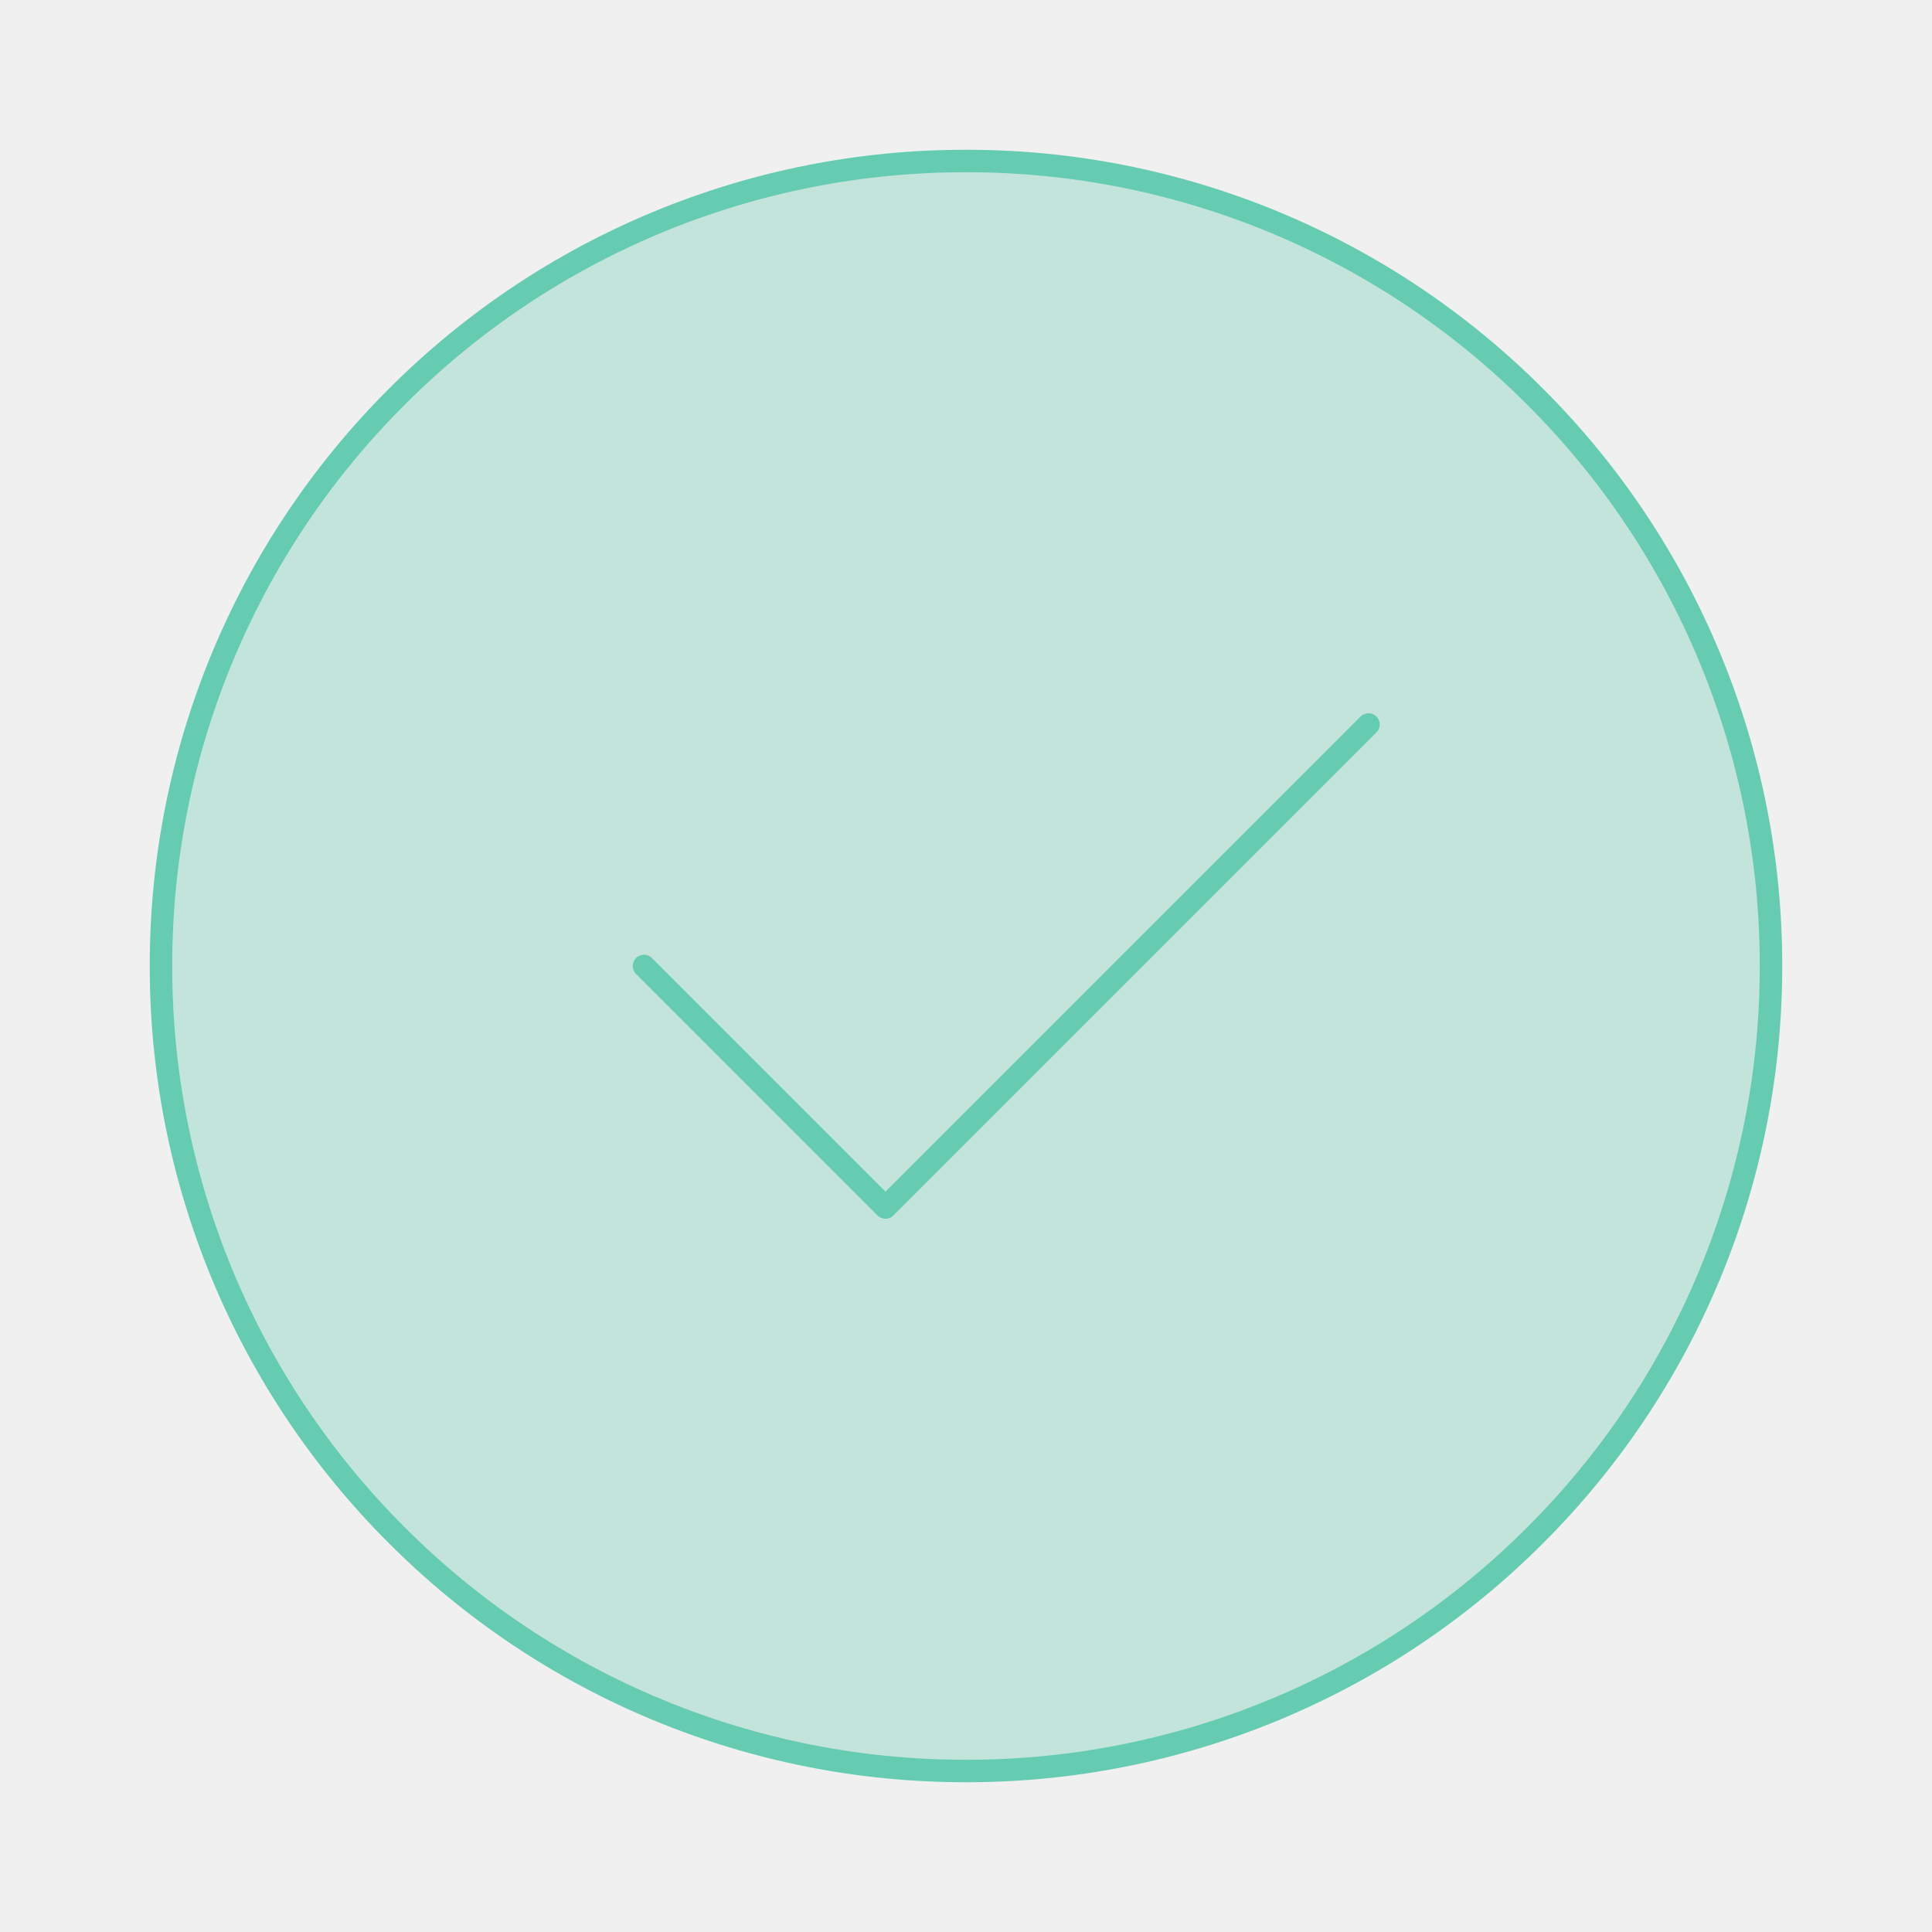
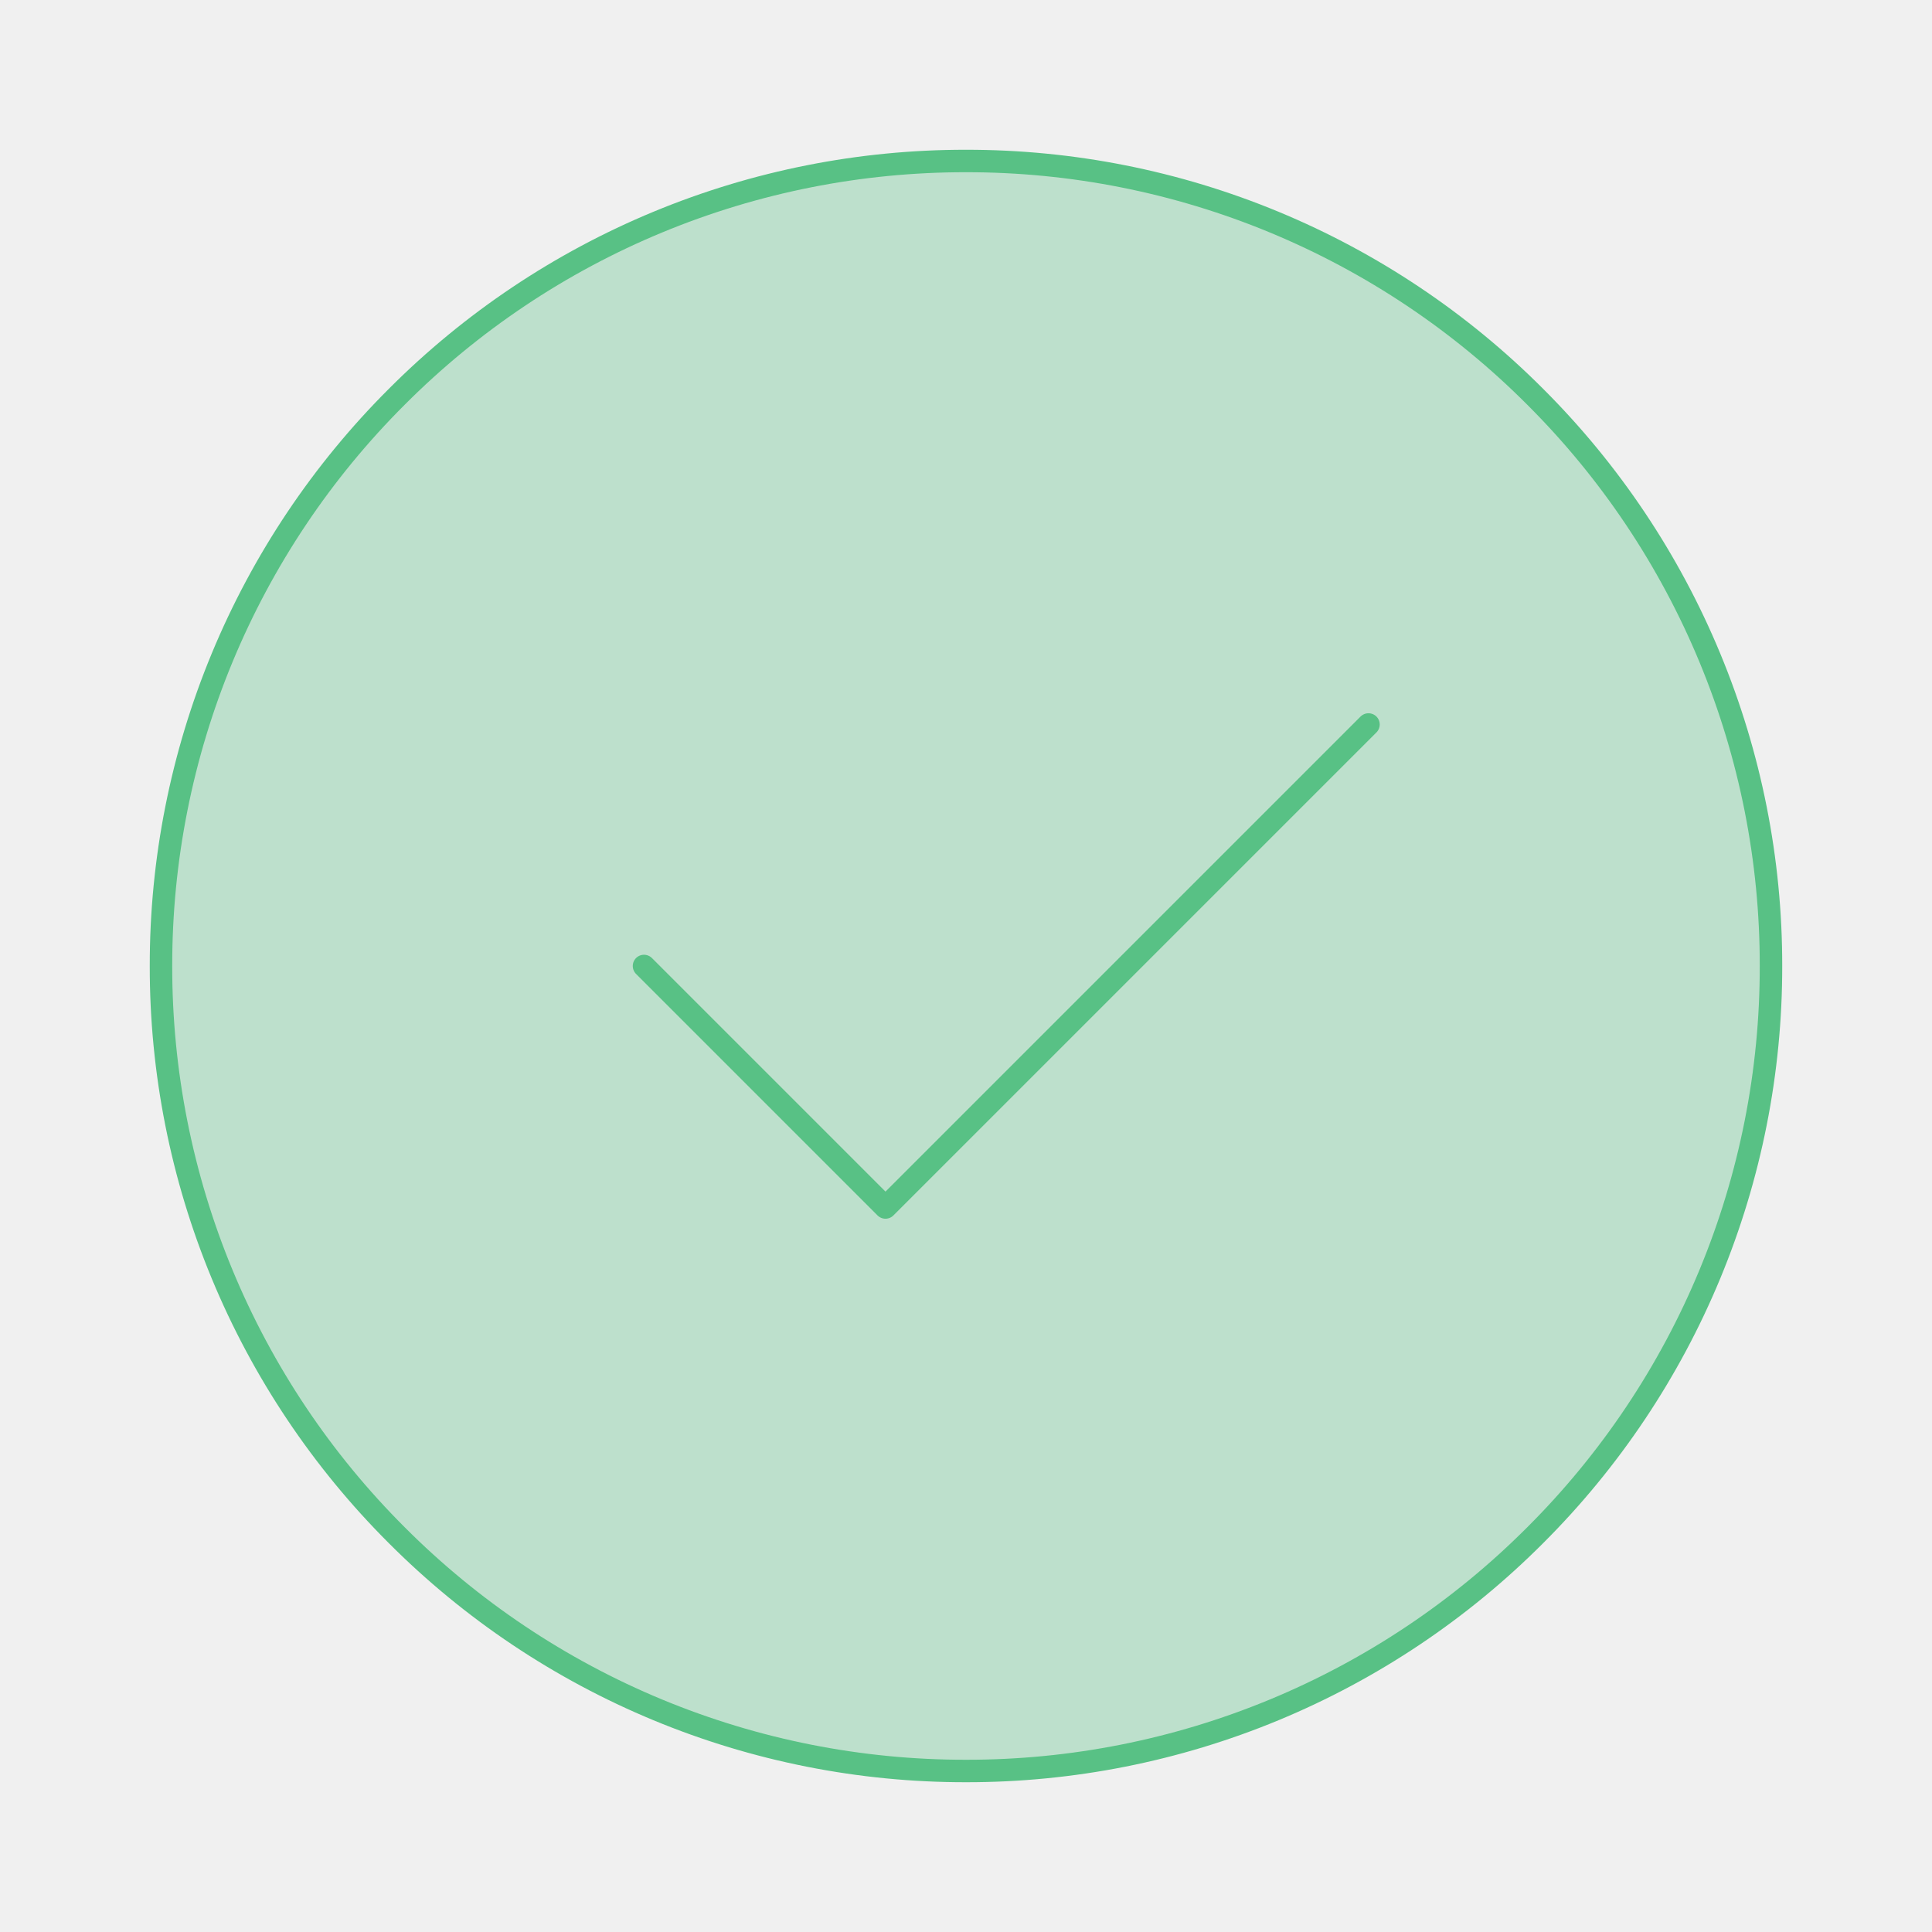
<svg xmlns="http://www.w3.org/2000/svg" width="170" height="170" viewBox="0 0 170 170" fill="none">
-   <mask id="mask0_398_2717" style="mask-type:luminance" maskUnits="userSpaceOnUse" x="13" y="13" width="144" height="144">
-     <path d="M84.999 155.833C94.303 155.845 103.517 154.018 112.112 150.457C120.708 146.897 128.515 141.673 135.085 135.086C141.672 128.516 146.896 120.709 150.456 112.113C154.017 103.518 155.844 94.303 155.832 85C155.844 75.696 154.017 66.482 150.456 57.887C146.896 49.291 141.672 41.484 135.085 34.914C128.515 28.327 120.708 23.103 112.112 19.543C103.517 15.982 94.303 14.155 84.999 14.167C75.695 14.155 66.481 15.982 57.886 19.543C49.29 23.103 41.483 28.327 34.913 34.914C28.326 41.484 23.102 49.291 19.541 57.887C15.981 66.482 14.154 75.696 14.166 85C14.154 94.303 15.981 103.518 19.541 112.113C23.102 120.709 28.326 128.516 34.913 135.086C41.483 141.673 49.29 146.897 57.886 150.457C66.481 154.018 75.695 155.845 84.999 155.833Z" fill="#555555" stroke="white" stroke-width="1.977" stroke-linejoin="round" />
-     <path d="M56.666 84.999L77.915 106.25L120.416 63.749" stroke="white" stroke-width="1.977" stroke-linecap="round" stroke-linejoin="round" />
+   <mask id="mask0_636_5258" style="mask-type:luminance" maskUnits="userSpaceOnUse" x="13" y="13" width="144" height="144">
+     <path d="M84.999 155.833C94.303 155.844 103.517 154.017 112.112 150.457C120.708 146.896 128.515 141.673 135.085 135.086C141.672 128.515 146.896 120.708 150.456 112.113C154.017 103.517 155.844 94.303 155.832 84.999C155.844 75.696 154.017 66.481 150.456 57.886C146.896 49.291 141.672 41.484 135.085 34.913C128.515 28.326 120.708 23.102 112.112 19.542C103.517 15.982 94.303 14.155 84.999 14.166C75.695 14.155 66.481 15.982 57.886 19.542C49.29 23.102 41.483 28.326 34.913 34.913C28.326 41.484 23.102 49.291 19.541 57.886C15.981 66.481 14.154 75.696 14.166 84.999C14.154 94.303 15.981 103.517 19.541 112.113C23.102 120.708 28.326 128.515 34.913 135.086C41.483 141.673 49.29 146.896 57.886 150.457C66.481 154.017 75.695 155.844 84.999 155.833Z" fill="#555555" stroke="white" stroke-width="1.977" stroke-linejoin="round" />
+     <path d="M56.666 84.999L77.915 106.249L120.416 63.749" stroke="white" stroke-width="1.977" stroke-linecap="round" stroke-linejoin="round" />
  </mask>
-   <g mask="url(#mask0_398_2717)">
-     <path d="M-0 0H170V170H-0V0Z" fill="#65CCB2" />
+   <g mask="url(#mask0_636_5258)">
+     <path d="M-0 0H170V170H-0V0Z" fill="#58C185" />
  </g>
</svg>
